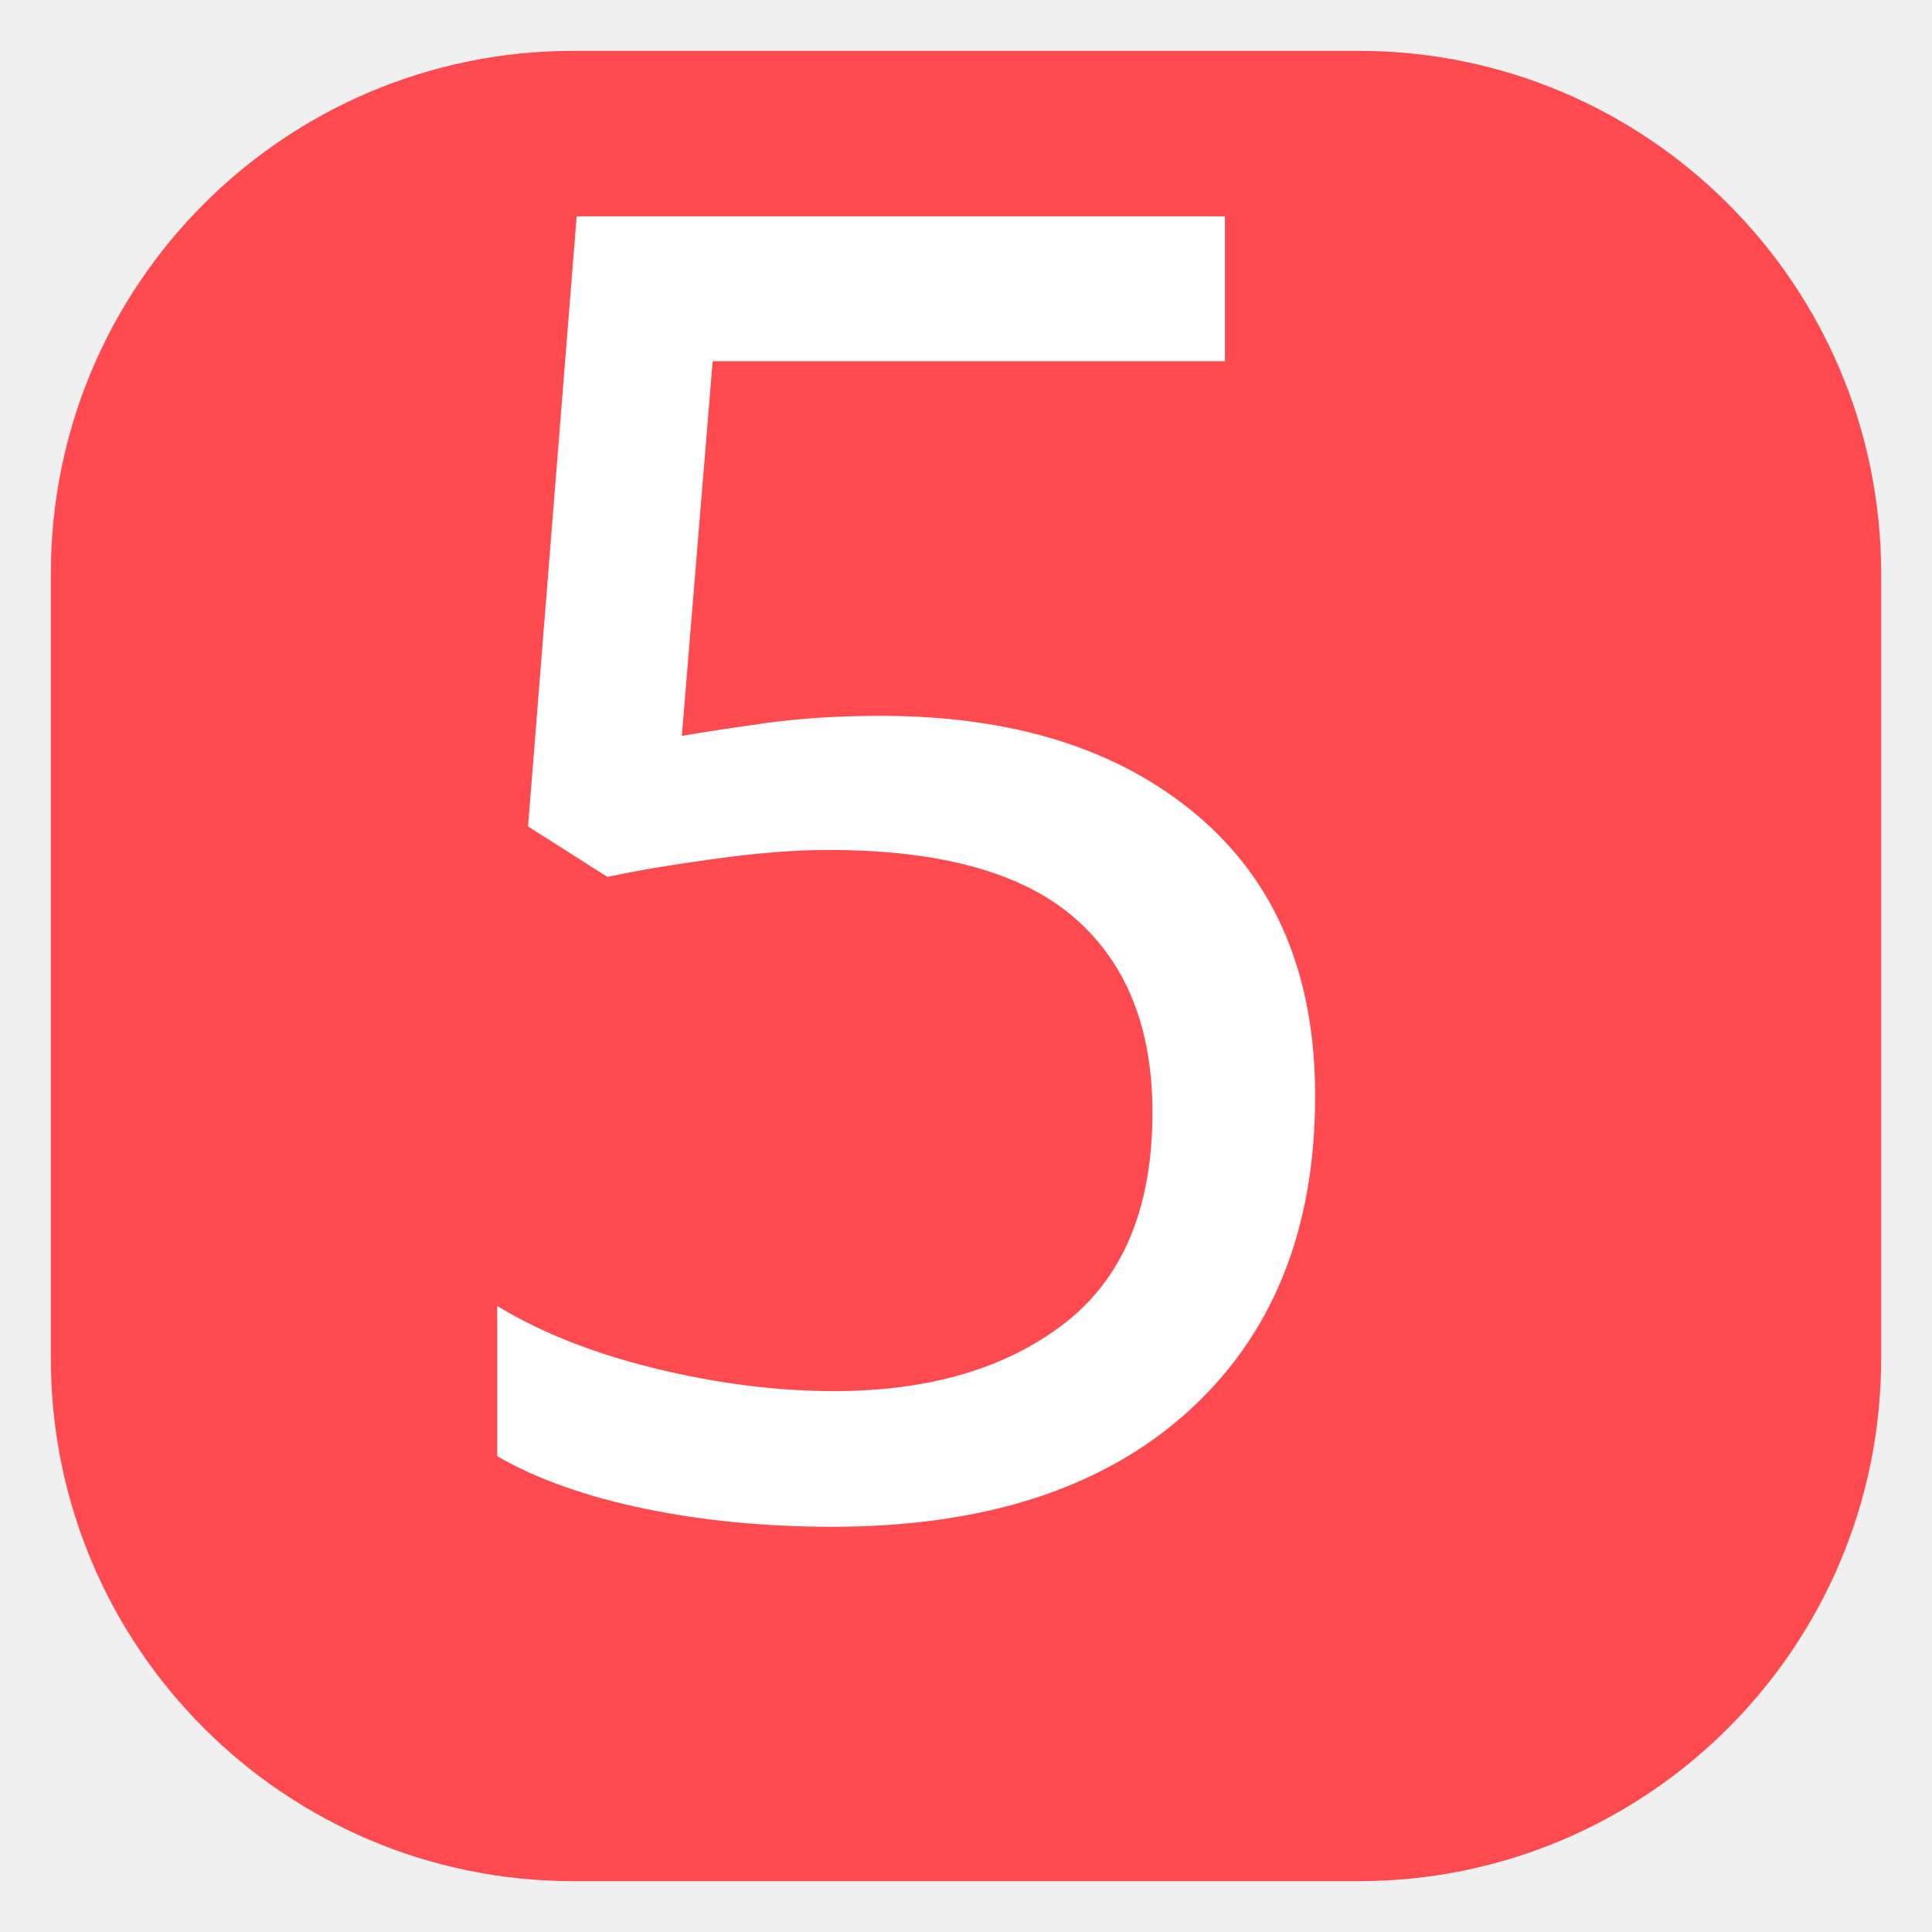
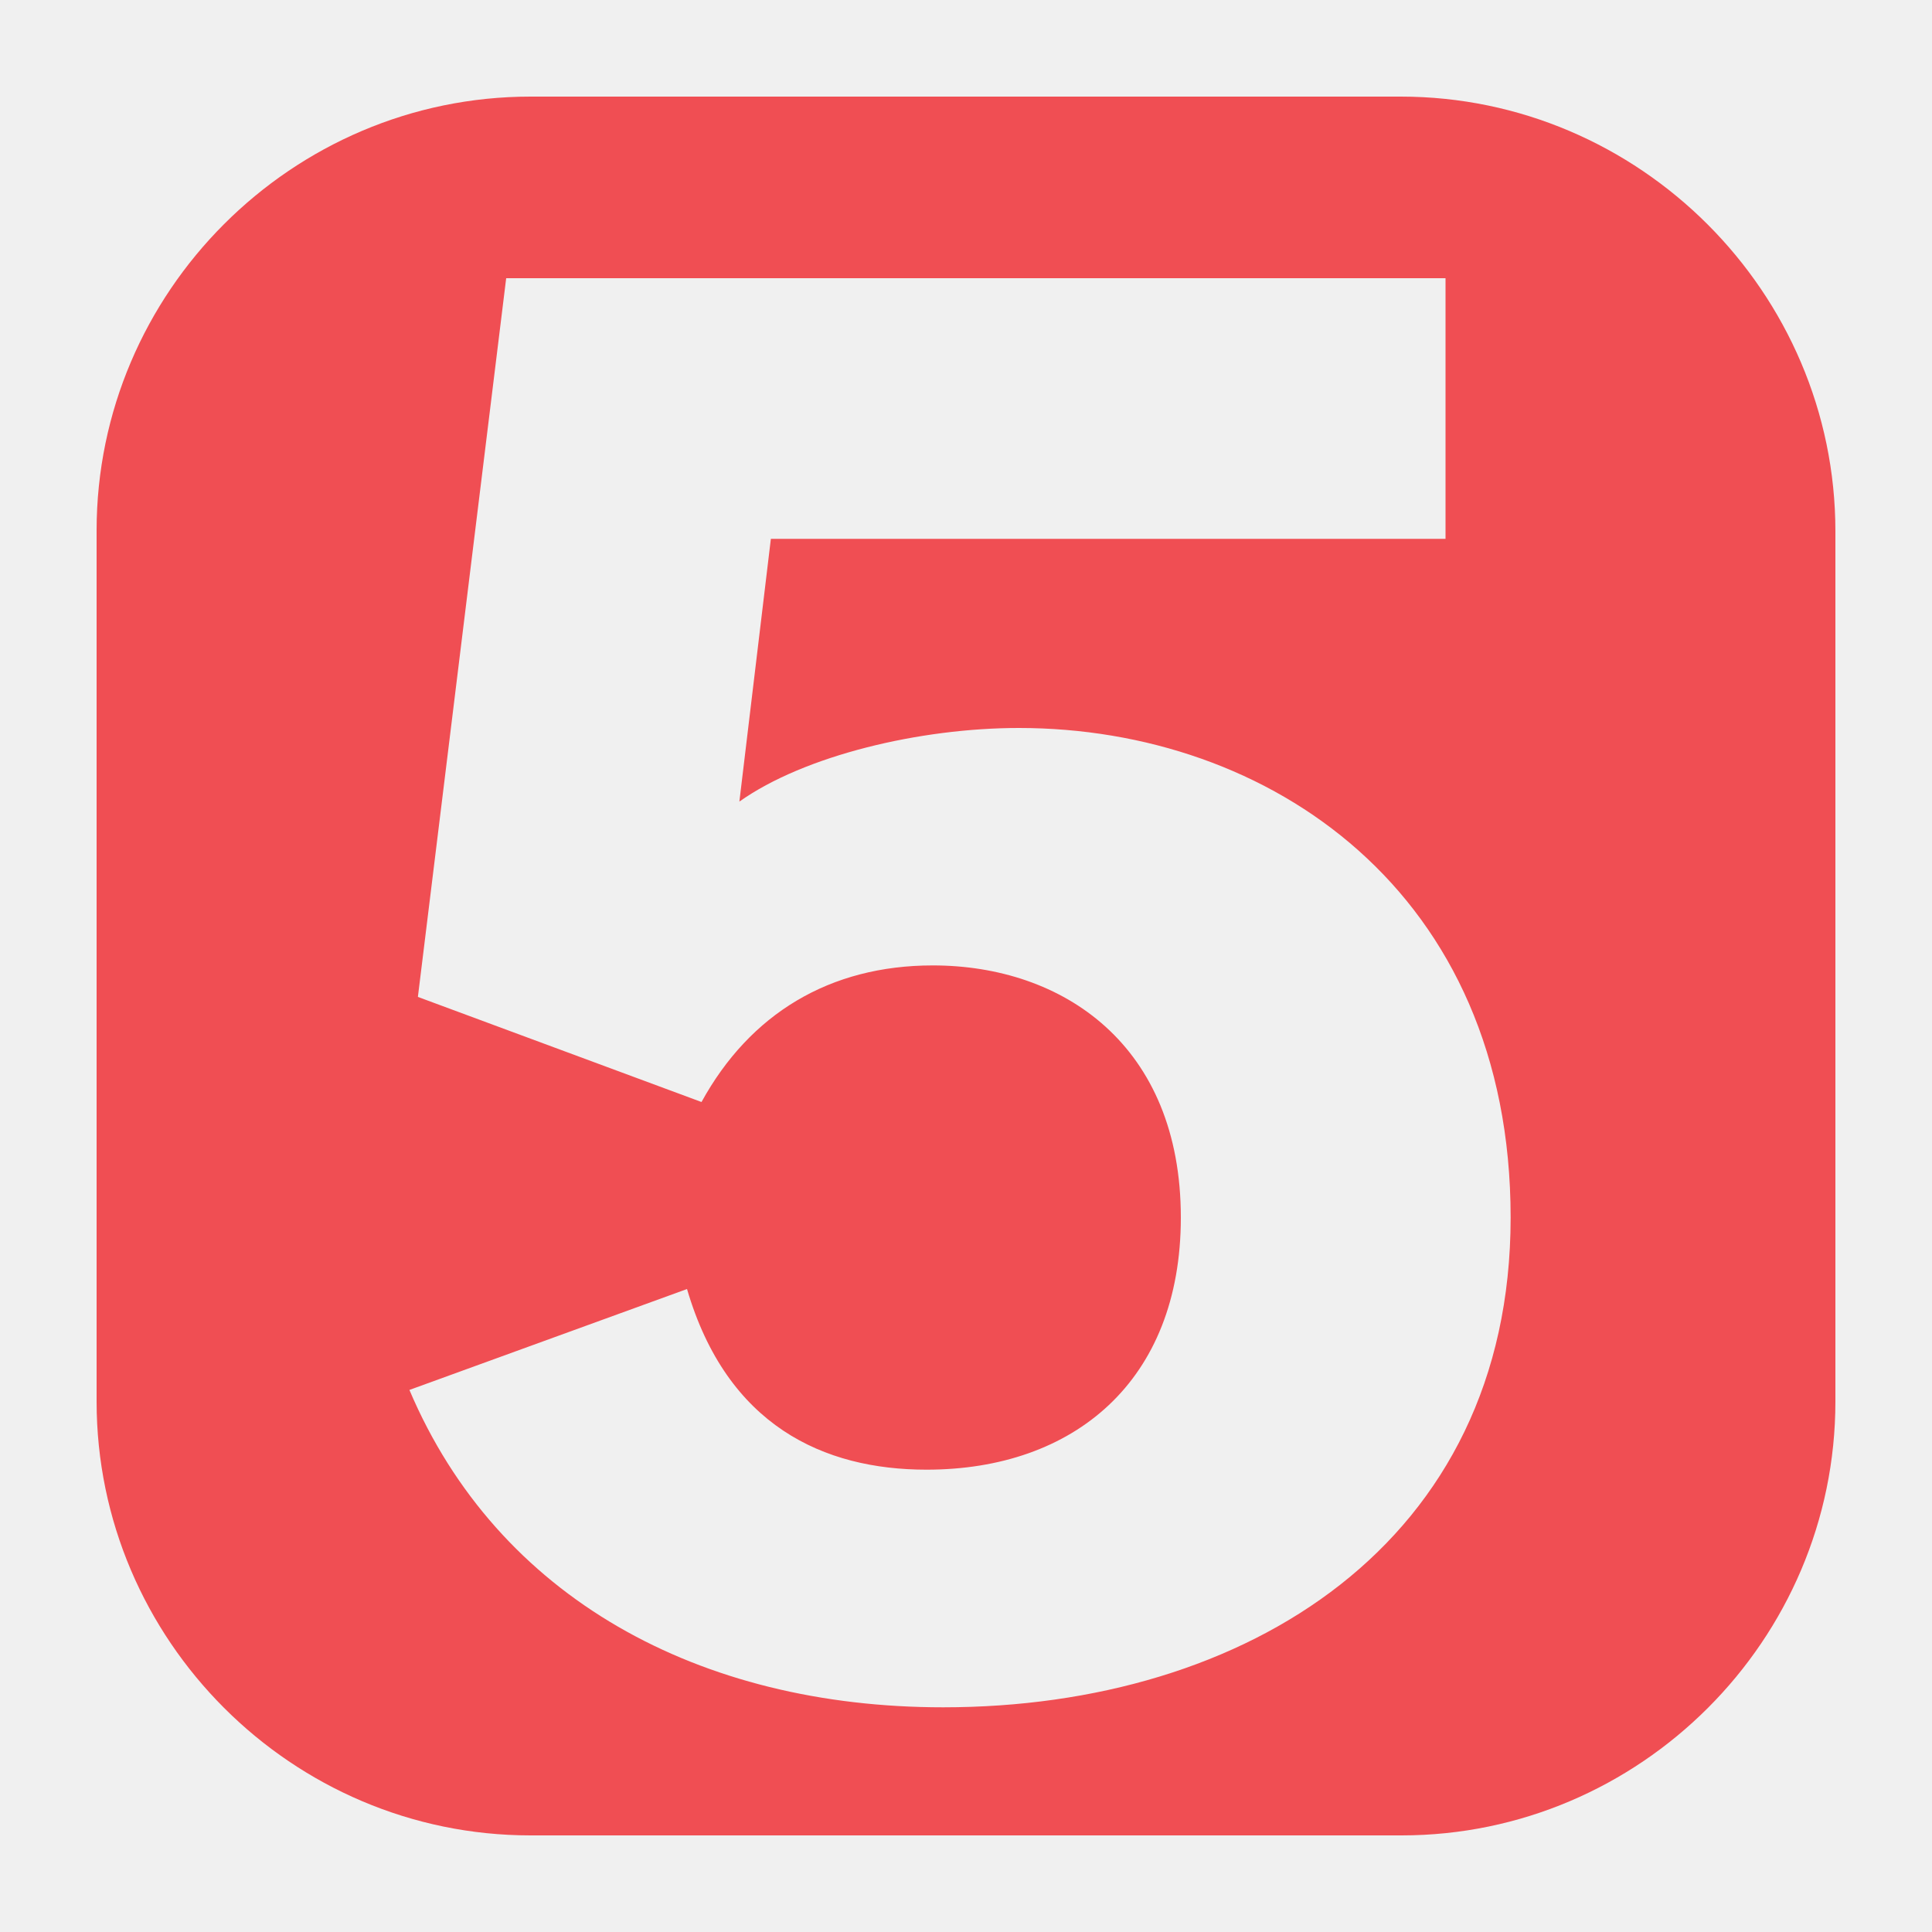
- <svg xmlns="http://www.w3.org/2000/svg" version="1.1" id="Layer_1" x="0px" y="0px" viewBox="0 0 95 95" style="enable-background:new 0 0 95 95;" xml:space="preserve">
-   <style type="text/css">
- 	.st0{fill:#FF4A4F;}
- 	.st1{fill:#FFFFFF;}
- 	.st2{font-family:'Charter-Black';}
- 	.st3{font-size:89px;}
- </style>
-   <path class="st0" d="M65.4,5.6H29.6C16.4,5.6,5.7,16.3,5.7,29.5v35.9c0,13.2,10.7,23.9,23.9,23.9h35.9c13.2,0,23.9-10.7,23.9-23.9  V29.6C89.3,16.3,78.7,5.6,65.4,5.6L65.4,5.6z" />
-   <path class="st0" d="M66.8,8.9c10.6,0,19.3,8.7,19.3,19.3v38.6c0,10.6-8.7,19.3-19.3,19.3H28.2c-10.6,0-19.3-8.7-19.3-19.3V28.2  c0-10.6,8.7-19.3,19.3-19.3L66.8,8.9 M66.8,2.5H28.2C14,2.5,2.5,14,2.5,28.2v38.6C2.5,81,14,92.5,28.2,92.5h38.6  C81,92.5,92.5,81,92.5,66.8V28.2C92.5,14,81,2.5,66.8,2.5L66.8,2.5z" />
-   <text transform="matrix(1 0 0 1 18.8399 74.1842)" class="st1 st2 st3">5</text>
+ <svg xmlns="http://www.w3.org/2000/svg" id="Layer_1" data-name="Layer 1" version="1.1" viewBox="0 0 100 100">
+   <defs>
+     <style>
+       .cls-1, .cls-2 {
+         fill: #f04e53;
+         stroke-width: 0px;
+       }
+ 
+       .cls-1, .cls-3 {
+         display: none;
+       }
+ 
+       .cls-3 {
+         fill: none;
+         stroke: #fff;
+         stroke-miterlimit: 10;
+         stroke-width: 1.5px;
+       }
+     </style>
+   </defs>
+   <path class="cls-1" d="M5,72.54c0,12.35,10.11,22.46,22.46,22.46h45.08c12.35,0,22.46-10.11,22.46-22.46V27.5c0-12.36-10.14-22.5-22.5-22.5H27.46c-12.35,0-22.46,10.11-22.46,22.46v45.08ZM52.63,13.12c11.05,0,18.49,4.27,22.32,10.61l-14.88,5.36c-1.42-2.52-4.71-3.94-8.54-3.94-7.77,0-13.13,5.8-13.13,18.28,3.61-3.28,8.43-5.36,15.65-5.36,13.13,0,24.95,10.62,24.95,25.72s-11.93,25.06-28.45,25.06c-20.9,0-29.55-15.87-29.55-36.55S29.98,13.12,52.63,13.12ZM50.44,76.48c7.11,0,11.49-5.14,11.49-12.91s-4.38-13.02-11.6-13.02-11.71,5.03-11.71,12.91,4.6,13.02,11.82,13.02Z" />
+   <path class="cls-2" d="M5,72.54c0,12.35,10.11,22.46,22.46,22.46h45.08c12.35,0,22.46-10.11,22.46-22.46V27.5c0-12.36-10.14-22.5-22.5-22.5H27.46c-12.35,0-22.46,10.11-22.46,22.46v45.08ZM21.2,71.94l14.36-5.22c2.07,7.07,7.07,9.35,12.4,9.35,7.61,0,13.16-4.57,13.16-13.05,0-8.92-6.09-13.05-12.84-13.05-5.33,0-9.46,2.5-11.97,7.07l-14.68-5.44,4.57-37.2h48.62v13.49h-34.92l-1.63,13.6c3.37-2.39,9.35-3.81,14.47-3.81,12.95,0,25.45,8.48,25.45,25.34s-13.71,25.35-29.37,25.35c-12.62,0-23.06-5.66-27.63-16.43Z" />
+   <path class="cls-1" d="M5,72.54c0,12.35,10.11,22.46,22.46,22.46h45.08c12.35,0,22.46-10.11,22.46-22.46V27.5c0-12.36-10.14-22.5-22.5-22.5H27.46c-12.35,0-22.46,10.11-22.46,22.46v45.08ZM27.54,67.82c11.75-8.22,32.66-22.78,32.66-34.53,0-5.41-4.47-8.22-9.57-8.22-4.37,0-9.05,2.08-10.61,8.53l-14.35-5.2c3.74-9.67,13.42-15.08,25.69-15.08,14.14,0,24.75,7.28,24.75,20.28,0,14.04-12.48,25.58-32.86,37.44h33.18v13H23.06v-13l4.47-3.22Z" />
+   <path class="cls-1" d="M5,72.54c0,12.35,10.11,22.46,22.46,22.46h45.08c12.35,0,22.46-10.11,22.46-22.46V27.5c0-12.36-10.14-22.5-22.5-22.5H27.46c-12.35,0-22.46,10.11-22.46,22.46v45.08ZM52.64,14.74h15.81v40.87h9.57v13.94h-9.57v14.66h-15.81v-14.66H18.84v-11.54L52.64,14.74ZM36,55.61h16.64v-20.18l-16.64,20.18Z" />
+   <path class="cls-1" d="M5,72.54c0,12.35,10.11,22.46,22.46,22.46h45.08c12.35,0,22.46-10.11,22.46-22.46V27.5c0-12.36-10.14-22.5-22.5-22.5H27.46c-12.35,0-22.46,10.11-22.46,22.46v45.08ZM36.33,65.45c1.77,6.76,7.18,9.26,12.9,9.26,6.55,0,10.71-3.33,10.71-9.05,0-8.53-9.05-10.71-19.45-10.71v-11.02c11.96,0,18.62-3.43,18.62-9.57,0-5.41-5.1-8.11-10.82-8.11-5.1,0-9.98,2.18-11.34,8.53l-14.25-5.2c4.06-10.61,15.08-15.08,26.52-15.08,12.69,0,25.79,5.51,25.79,17.99,0,7.49-4.79,13.31-9.67,16.12,6.86,2.6,10.82,9.98,10.82,16.33,0,14.46-13.1,21.53-27.35,21.53-11.75,0-22.57-4.78-26.83-15.81l14.35-5.2Z" />
+   <path class="cls-1" d="M5,72.54c0,12.35,10.11,22.46,22.46,22.46h45.08c12.35,0,22.46-10.11,22.46-22.46V27.5c0-12.36-10.14-22.5-22.5-22.5H27.46c-12.35,0-22.46,10.11-22.46,22.46v45.08ZM27.45,39.75v23.72h-5.39v-16.01s-2.15,16.01-2.15,16.01h-3.82l-2.26-15.64v15.64h-5.4v-23.72h7.98c.24,1.43.48,3.11.73,5.04l.88,6.03,1.42-11.07h8.02ZM39.09,39.75l3.53,23.72h-6.3l-.33-4.26h-2.21l-.37,4.26h-6.38l3.15-23.72h8.91ZM35.82,55c-.31-2.69-.62-6.01-.94-9.96-.63,4.54-1.02,7.86-1.18,9.96h2.12ZM42.16,39.75h4.37c2.91,0,4.88.11,5.91.34s1.87.8,2.52,1.72.97,2.4.97,4.42c0,1.85-.23,3.09-.69,3.72s-1.36,1.02-2.71,1.14c1.22.3,2.04.71,2.46,1.22s.68.97.78,1.4c.1.43.15,1.59.15,3.51v6.25h-5.73v-7.88c0-1.27-.1-2.06-.3-2.36-.2-.3-.73-.45-1.58-.45v10.69h-6.17v-23.72ZM48.33,43.81v5.27c.69,0,1.18-.1,1.46-.29.28-.19.42-.81.42-1.85v-1.3c0-.75-.13-1.25-.4-1.48s-.76-.35-1.47-.35ZM71.48,39.75l-3.14,23.72h-9.37l-3.56-23.72h6.5c.76,6.53,1.3,12.06,1.62,16.58.32-4.57.66-8.63,1.01-12.17l.43-4.41h6.5ZM71.02,39.75h10.28v4.75h-4.12v4.5h3.85v4.51h-3.85v5.21h4.53v4.75h-10.69v-23.72ZM88.16,39.75v18.97h3.75v4.75h-9.92v-23.72h6.17Z" />
+   <rect class="cls-3" x="6.45" y="36.39" width="87" height="30" />
+   <path class="cls-1" d="M5,72.54c0,12.35,10.11,22.46,22.46,22.46h45.08c12.35,0,22.46-10.11,22.46-22.46V27.5c0-12.36-10.14-22.5-22.5-22.5H27.46c-12.35,0-22.46,10.11-22.46,22.46v45.08Z" />
+   <path class="cls-1" d="M5,72.54c0,12.35,10.11,22.46,22.46,22.46h45.08c12.35,0,22.46-10.11,22.46-22.46V27.5c0-12.36-10.14-22.5-22.5-22.5H27.46c-12.35,0-22.46,10.11-22.46,22.46v45.08ZM78.77,79.33h-10.79V27.98l-16.24,51.35h-5.54L29.87,27.98v51.35h-8.64V20.67h16.54l12.29,37.77,12.07-37.77h16.63v58.65Z" />
</svg>
